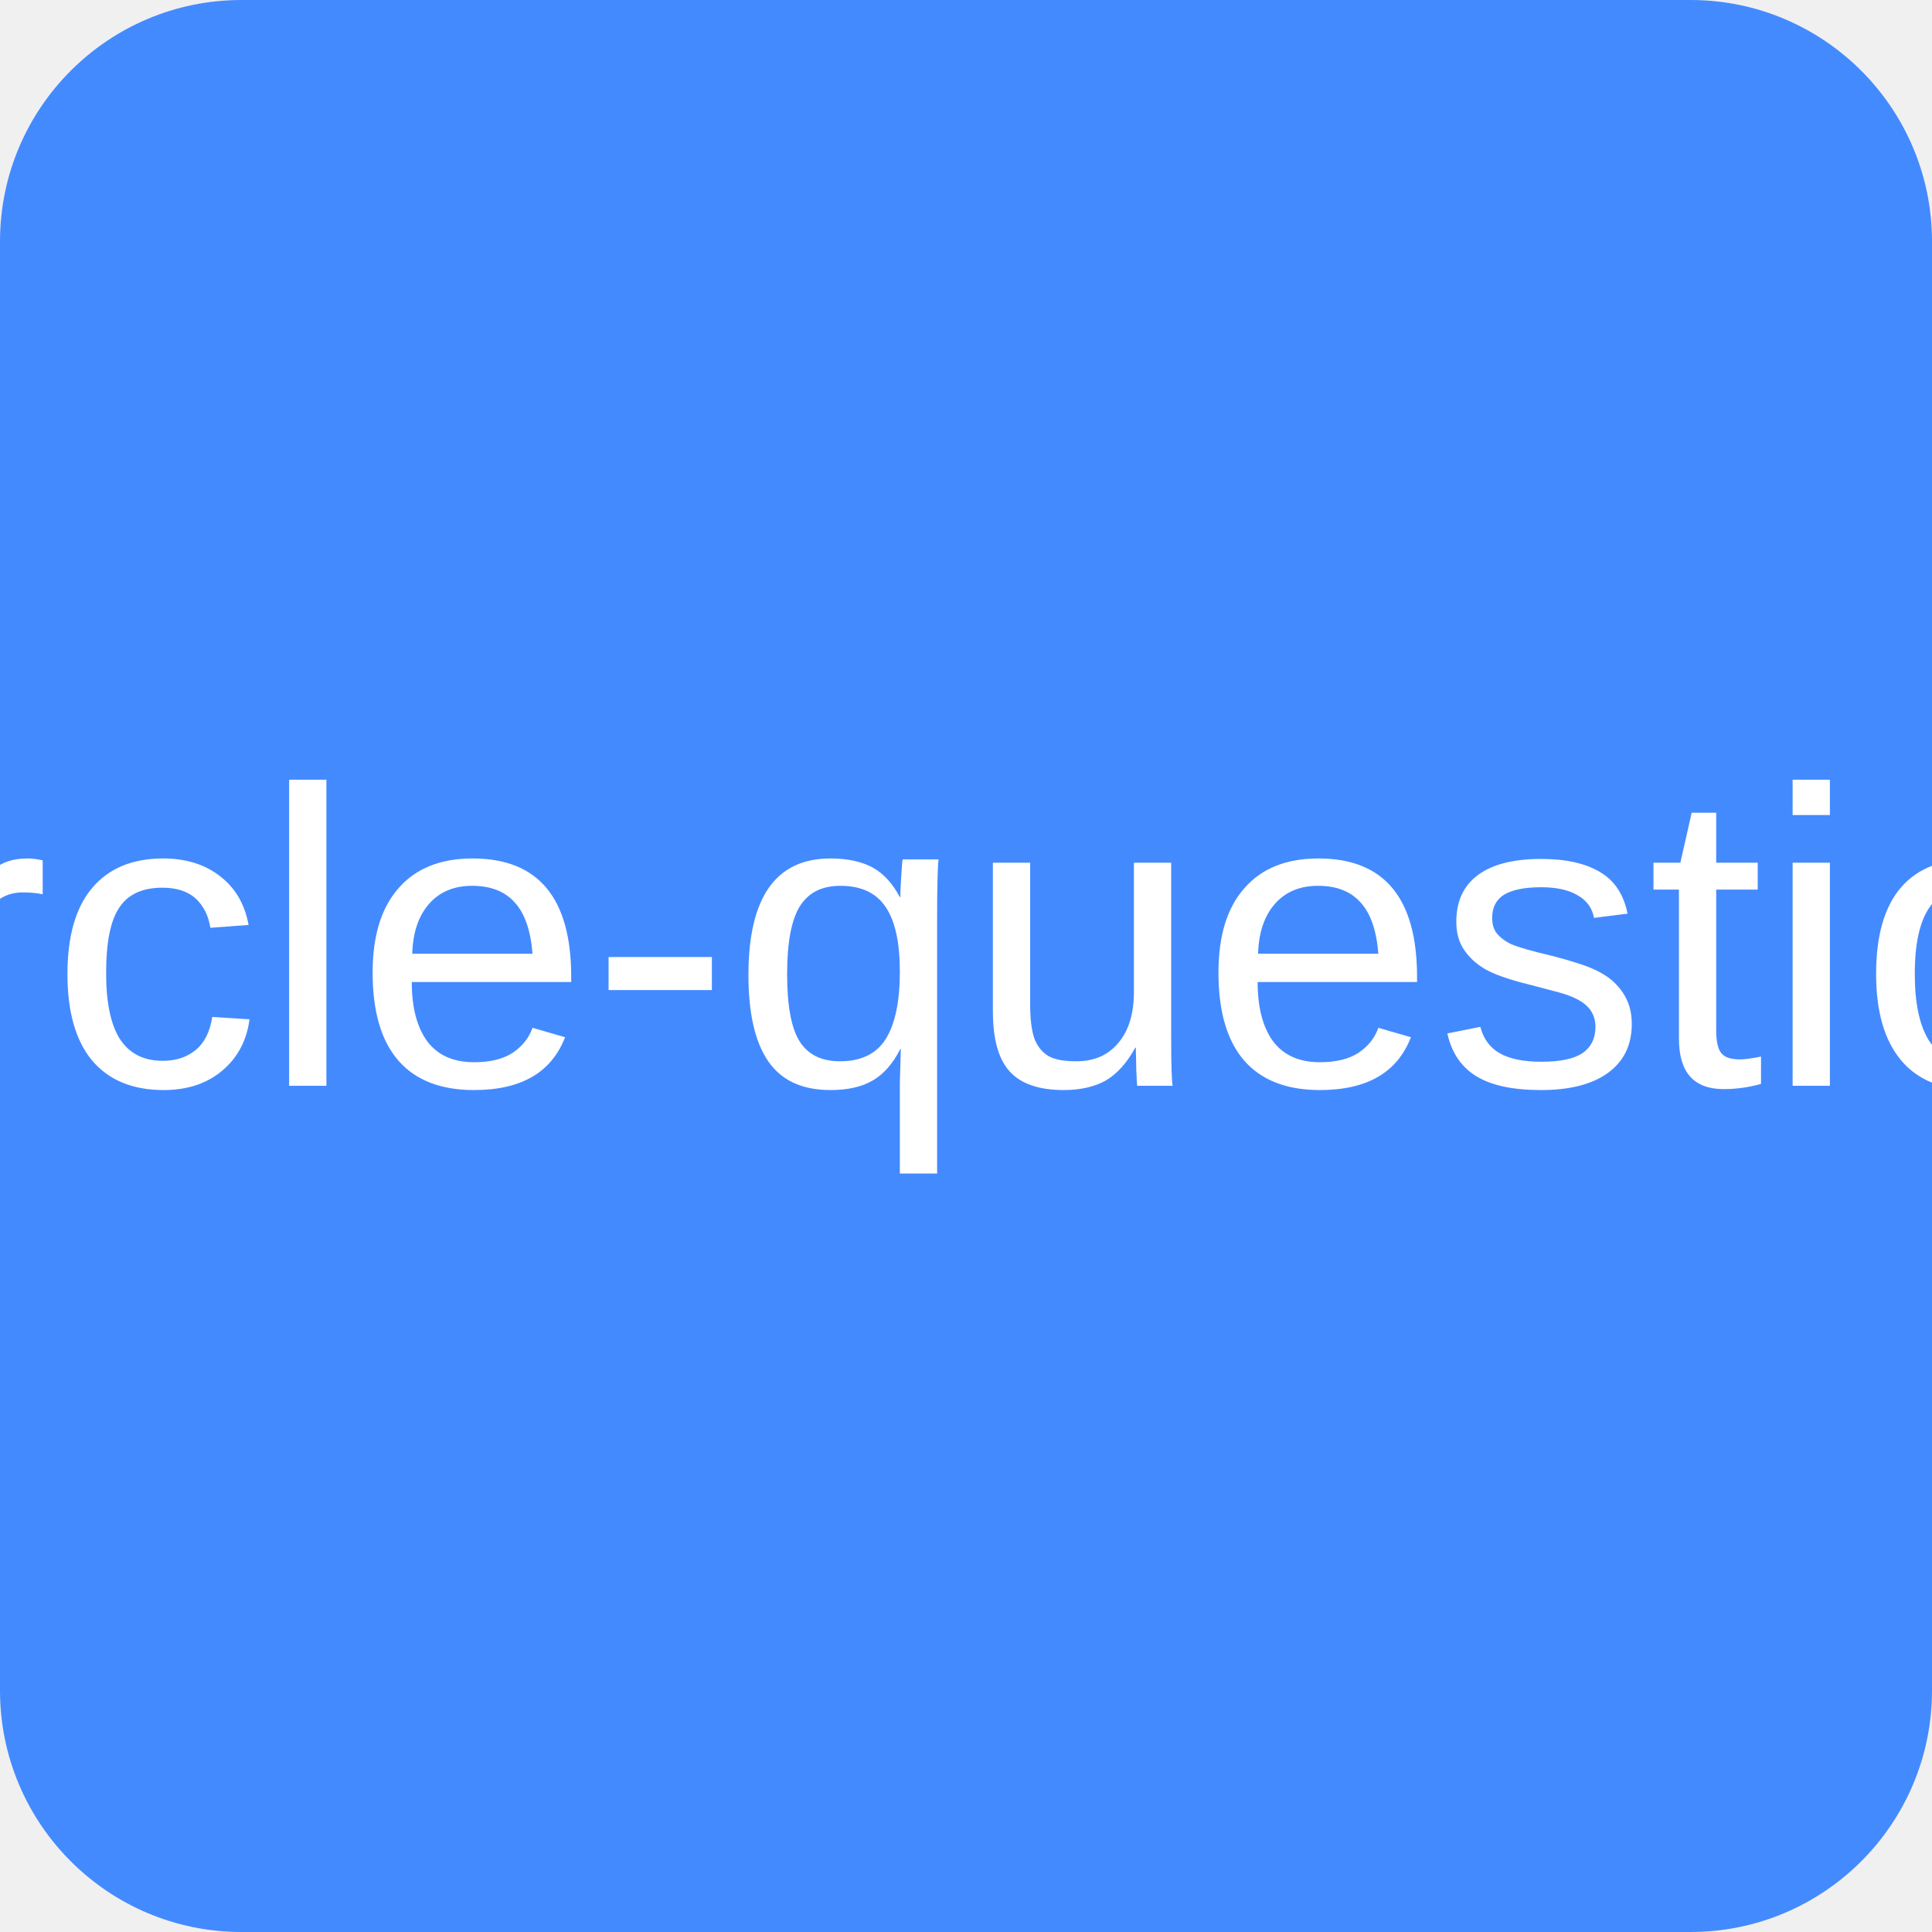
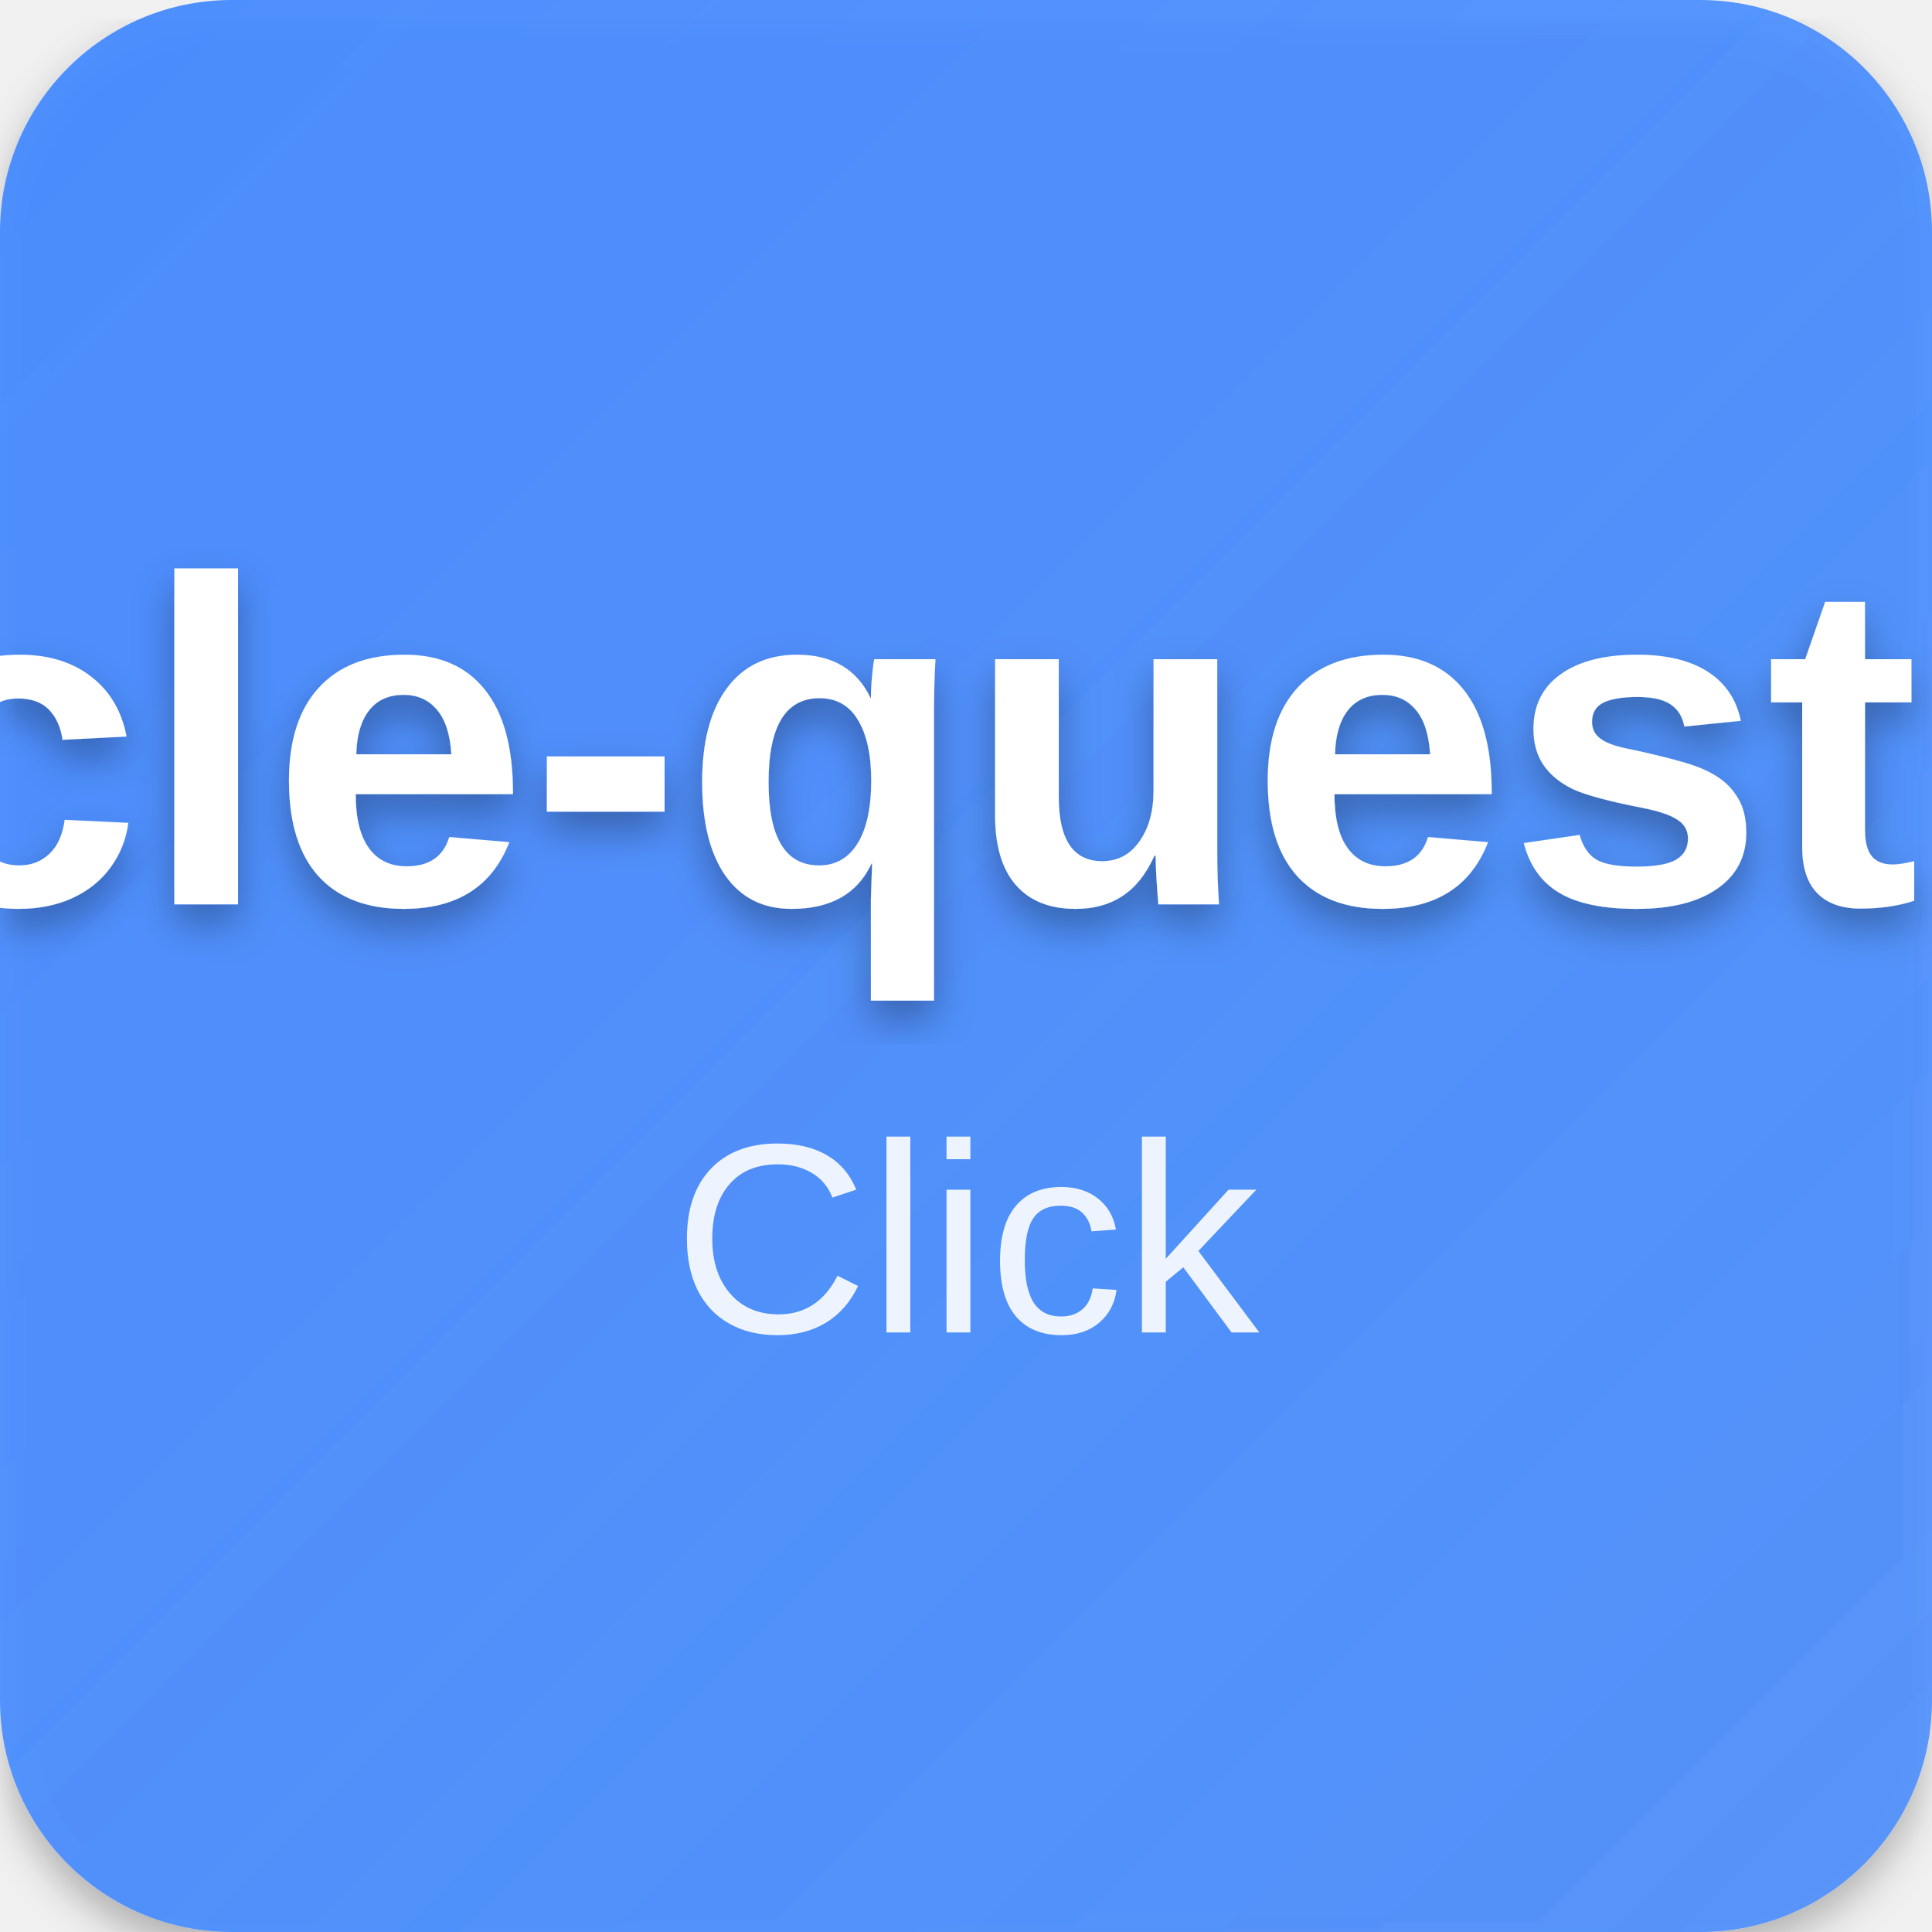
- <svg xmlns="http://www.w3.org/2000/svg" width="64" height="64">
-   <rect width="64" height="64" fill="rgb(68, 138, 255)" rx="8" />
-   <text x="32" y="32" font-family="Arial" font-size="14" fill="white" text-anchor="middle" dominant-baseline="middle">
-     circle-question
-   </text>
+ <svg xmlns="http://www.w3.org/2000/svg" width="100%" height="100%" viewBox="0 0 100 100">
+   <defs>
+     <linearGradient id="grad_circle-question" x1="0%" y1="0%" x2="100%" y2="100%">
+       <stop offset="0%" style="stop-color:rgb(68, 138, 255);stop-opacity:0.95" />
+       <stop offset="100%" style="stop-color:rgb(68, 138, 255);stop-opacity:0.85" />
+     </linearGradient>
+     <filter id="shadow_circle-question">
+       <feDropShadow dx="0" dy="1" stdDeviation="1" flood-opacity="0.3" />
+     </filter>
+   </defs>
+   <rect width="100" height="100" rx="12" fill="url(#grad_circle-question)" filter="url(#shadow_circle-question)" />
+   <g transform="translate(50,50)" text-anchor="middle" dominant-baseline="middle">
+     <text y="-10" font-family="Arial, sans-serif" font-size="24" font-weight="bold" fill="white" filter="url(#shadow_circle-question)">circle-question</text>
+     <text y="15" font-family="Arial, sans-serif" font-size="14" fill="white" opacity="0.9">Click</text>
+   </g>
</svg>
